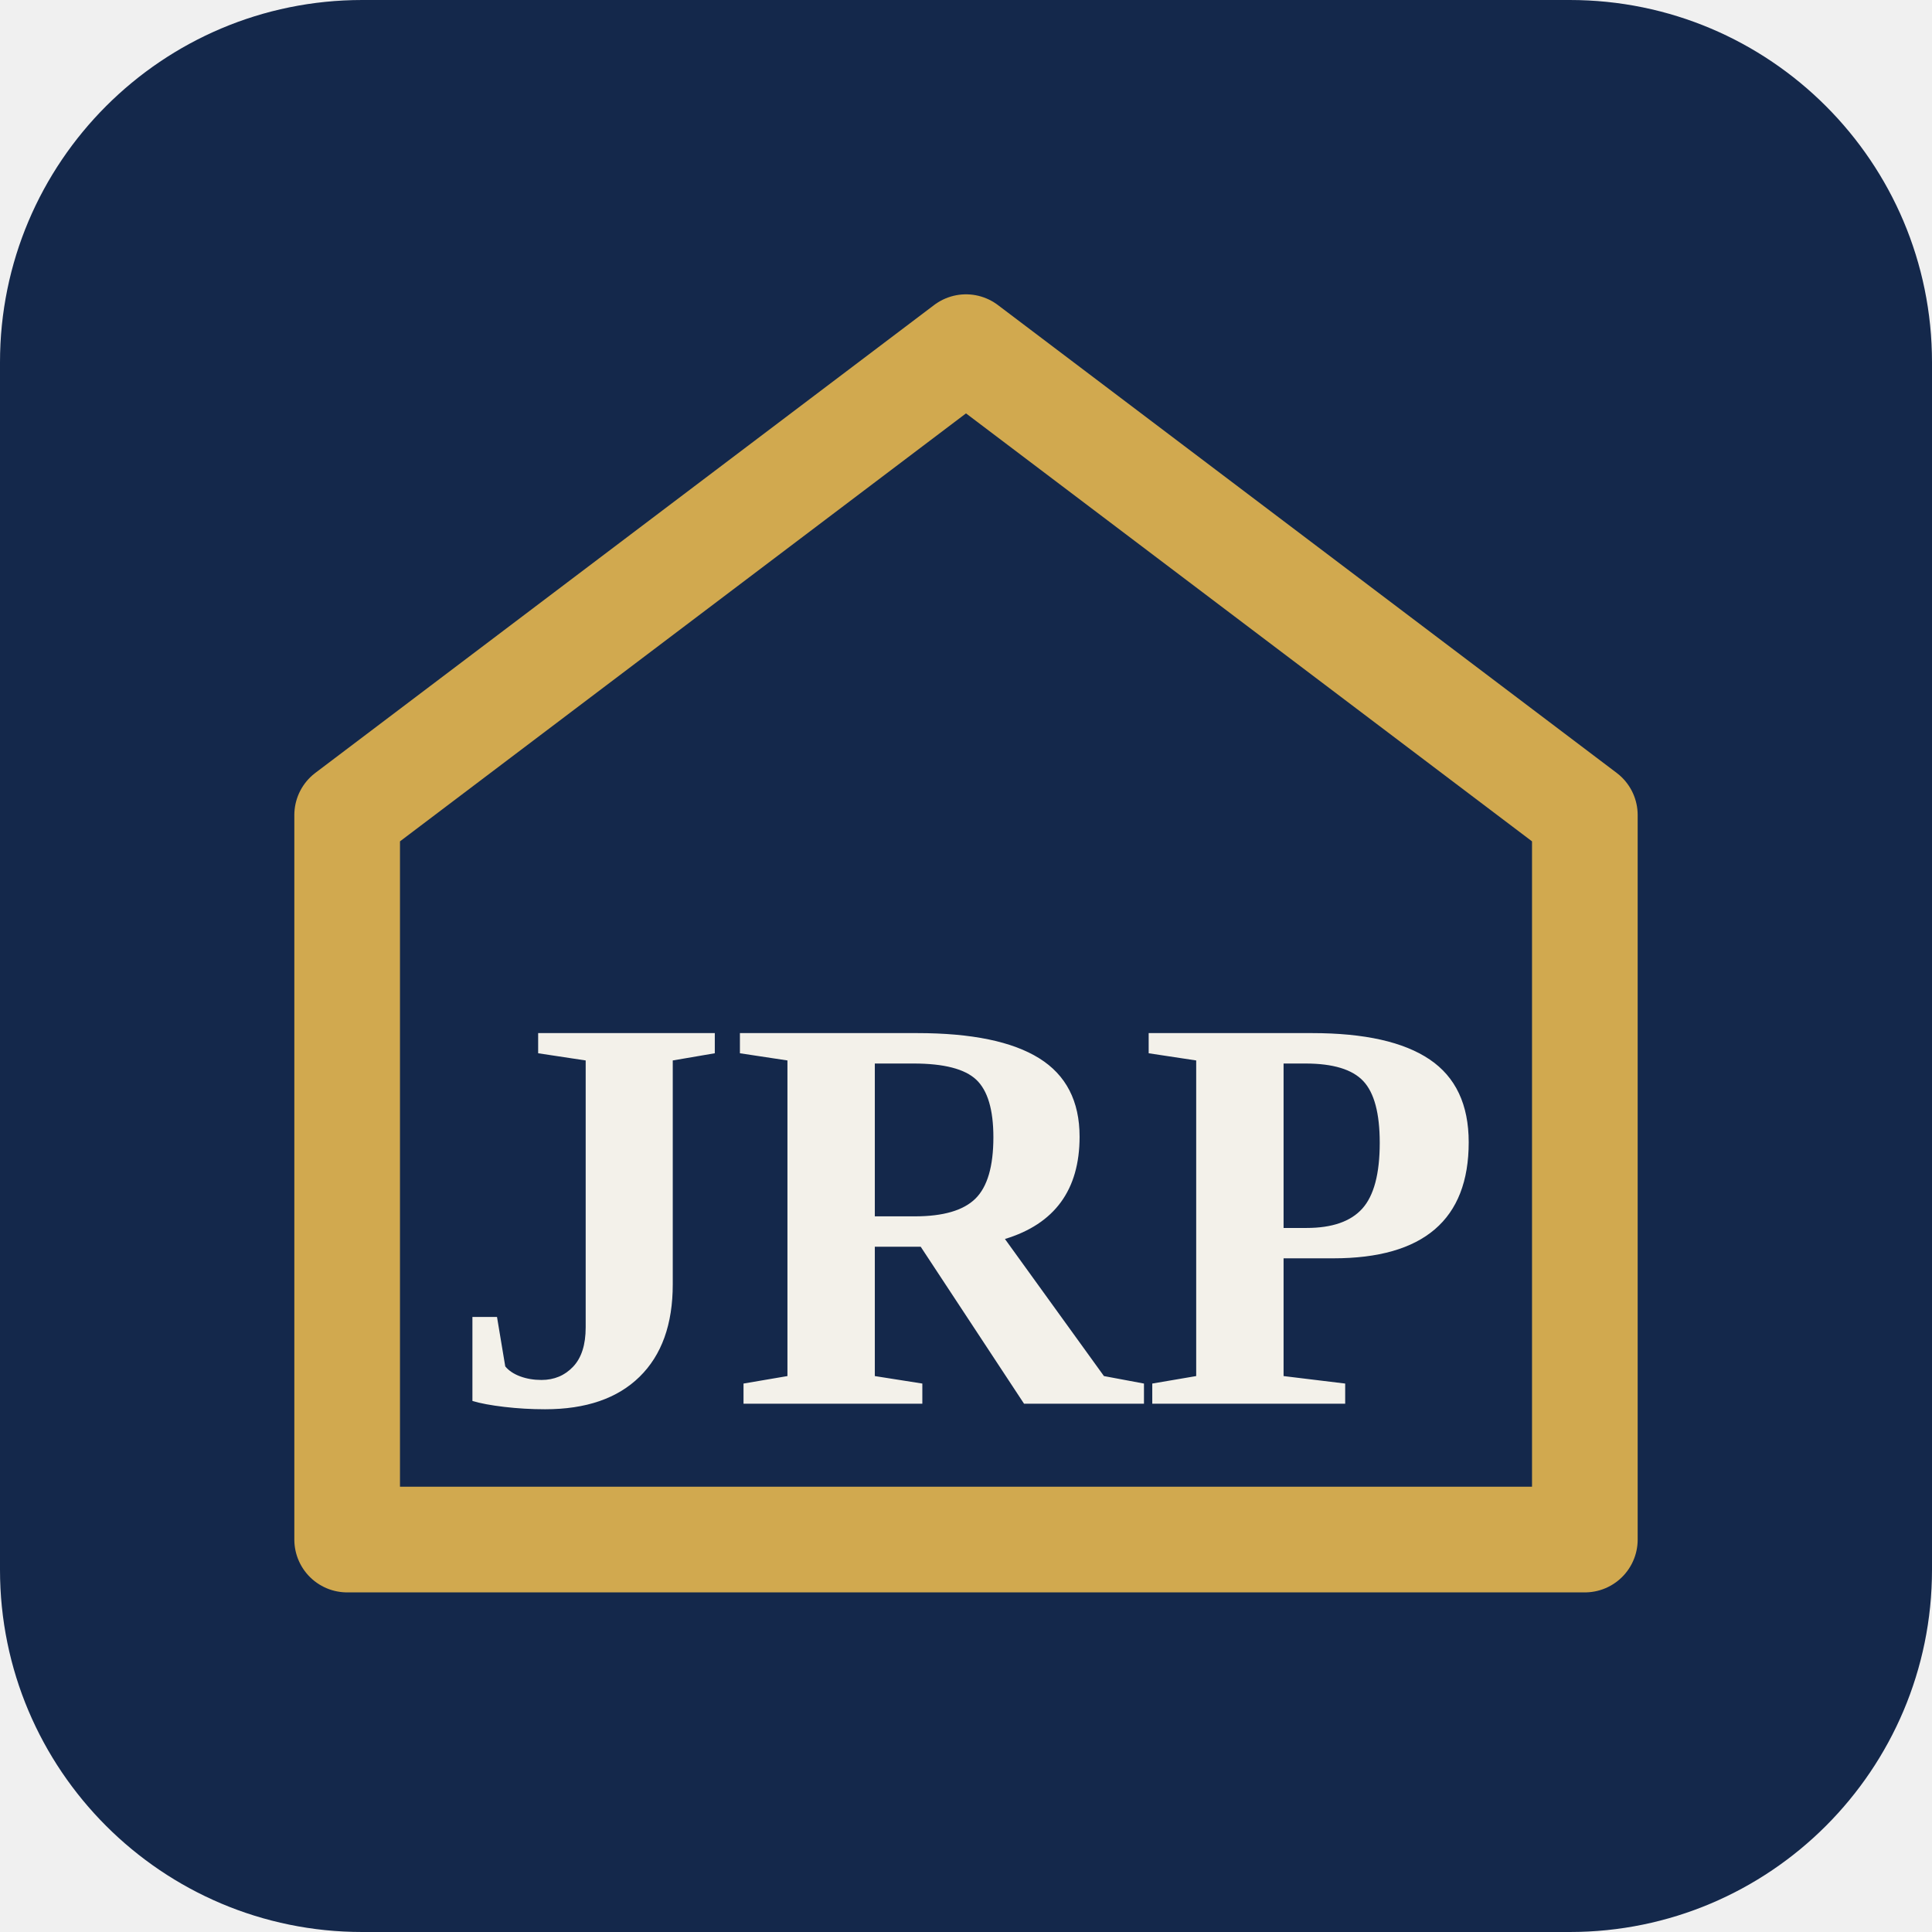
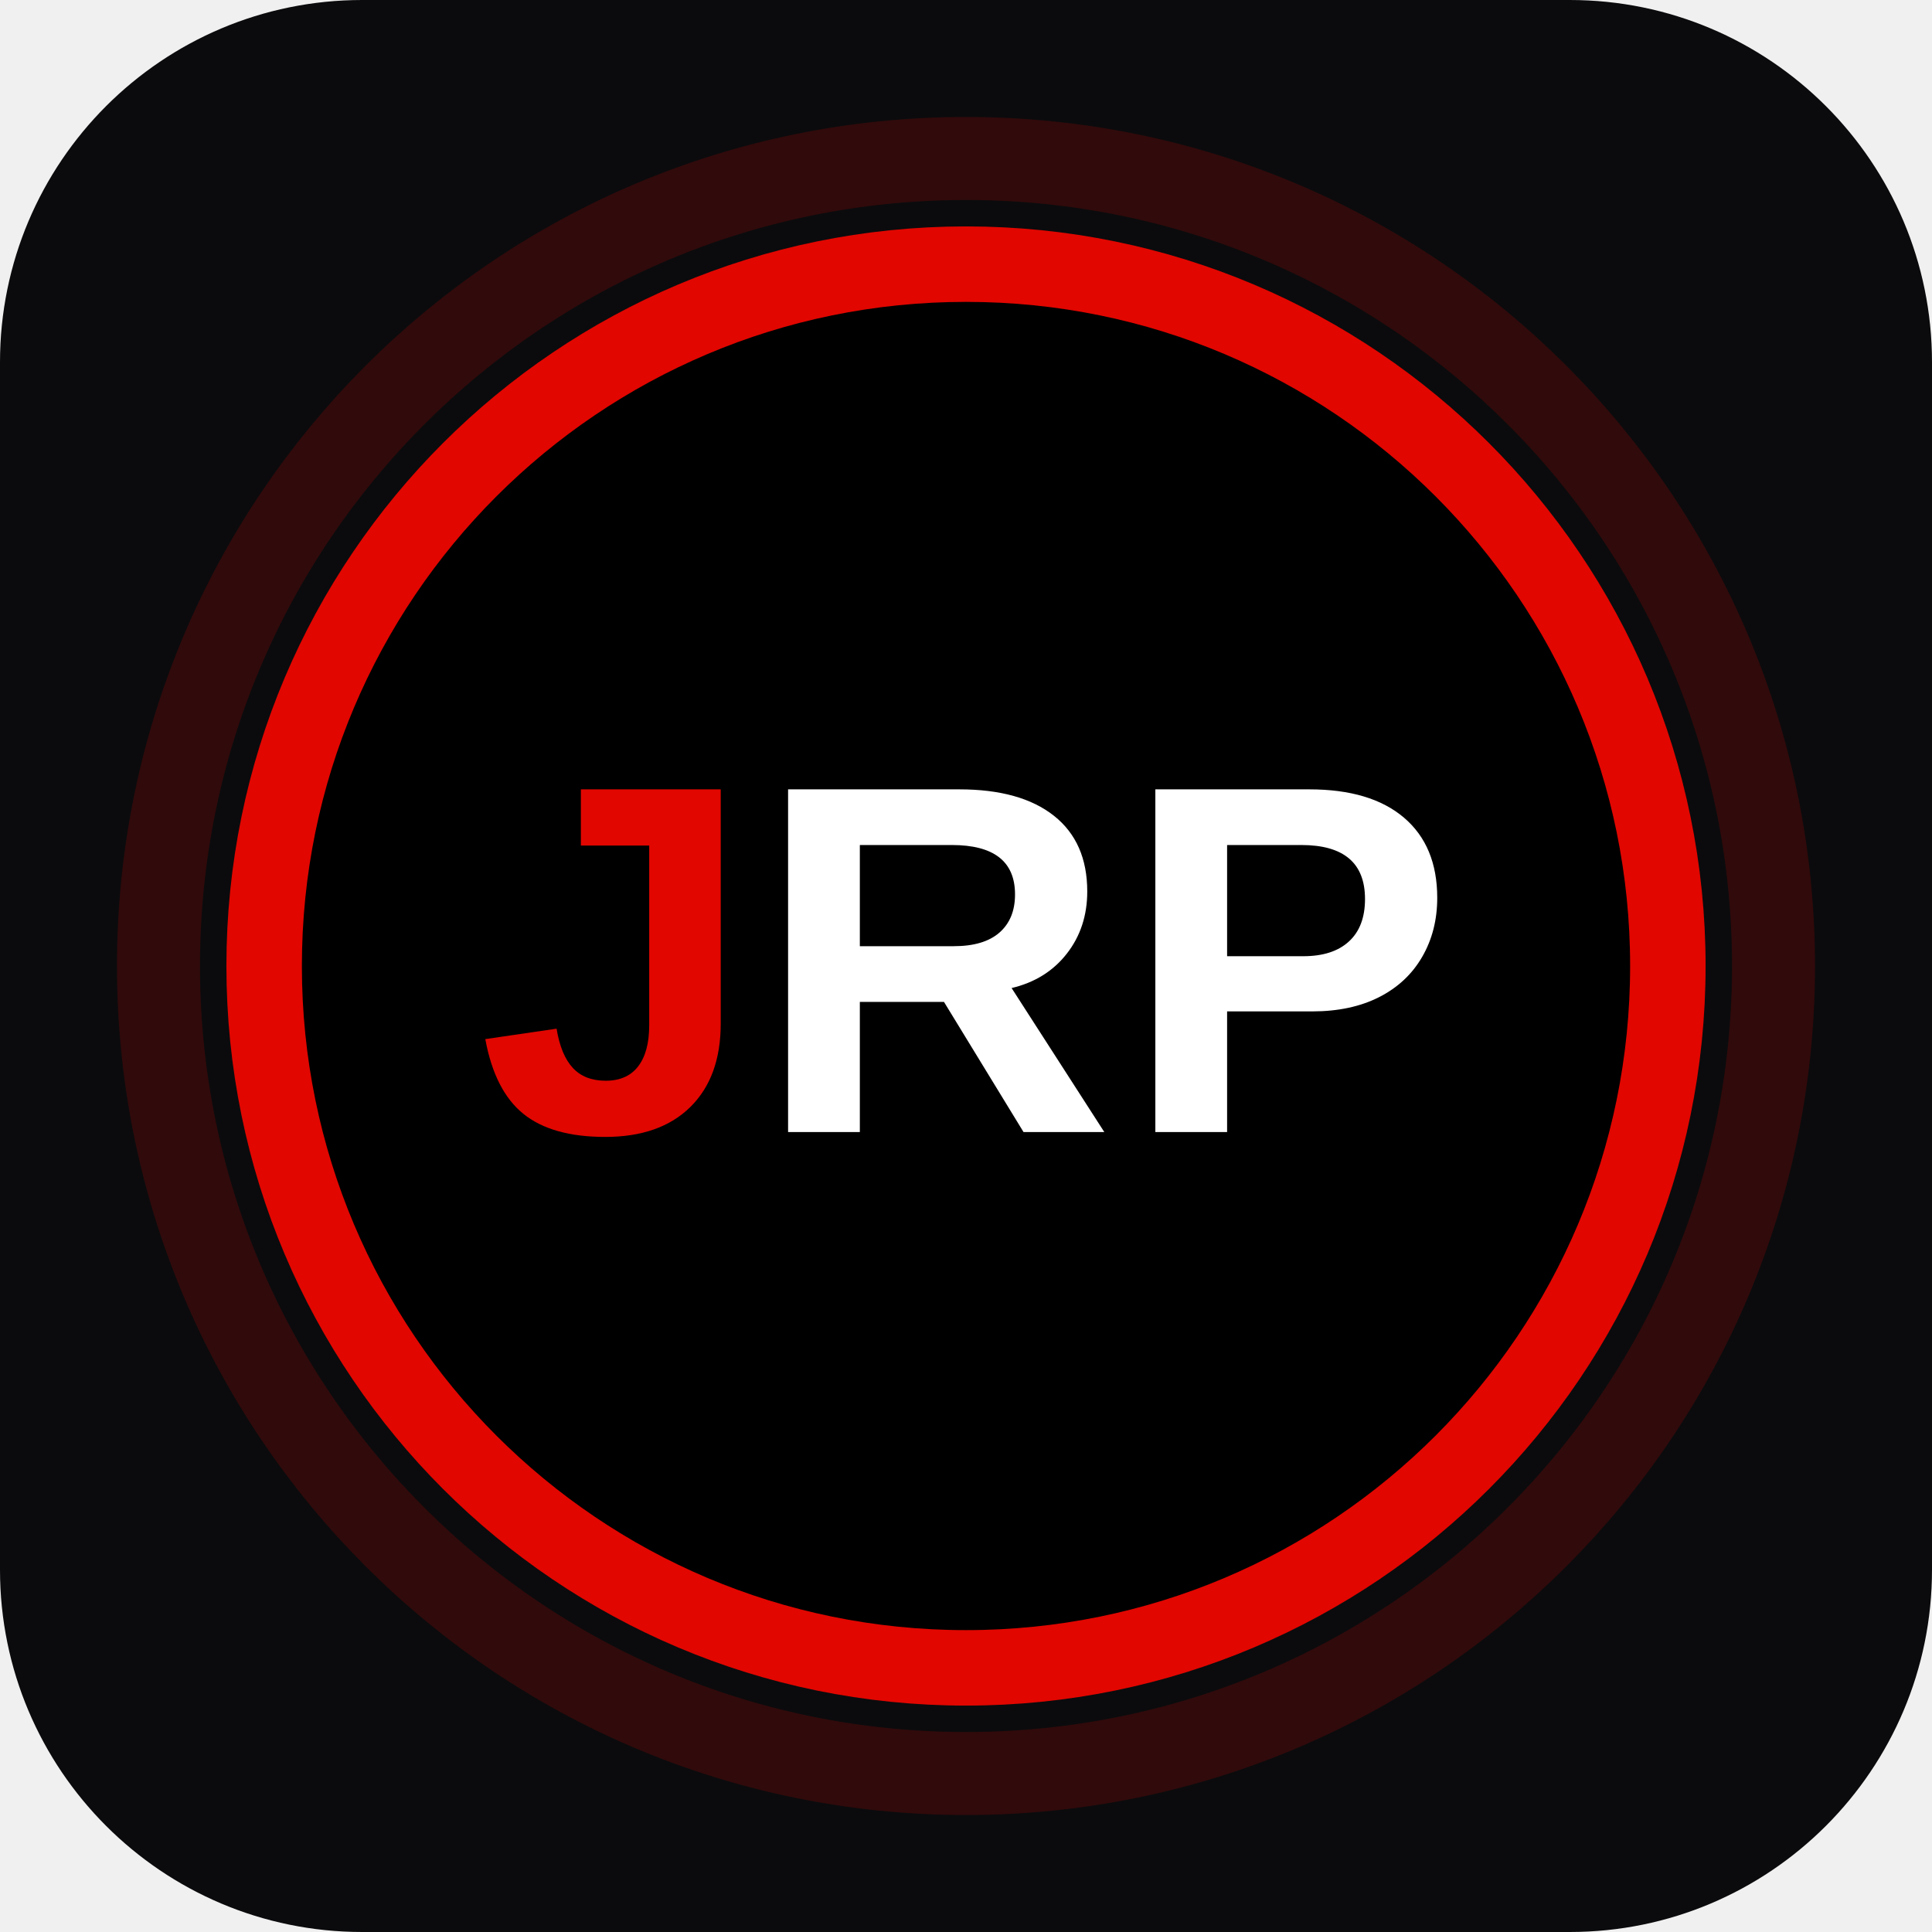
<svg xmlns="http://www.w3.org/2000/svg" viewBox="0 0 512 512">
-   <rect width="512" height="512" rx="96" fill="#14284b" />
-   <path d="M256 92 L420 216 V408 H92 V216 Z" fill="none" stroke="#d1a94f" stroke-width="28" stroke-linejoin="round" />
-   <text x="256" y="372" text-anchor="middle" font-family="Georgia, 'Times New Roman', serif" font-size="150" font-weight="700" fill="#f3f1ea">JRP</text>
+   <rect width="512" height="512" rx="96" fill="#0b0b0d" />
+   <circle cx="256" cy="256" r="186" fill="#000" stroke="#e10600" stroke-width="20" />
+   <circle cx="256" cy="256" r="214" fill="none" stroke="#e10600" stroke-opacity=".18" stroke-width="22" />
+   <text x="256" y="300" text-anchor="middle" font-family="'Space Grotesk', Arial, sans-serif" font-size="132" font-weight="700" fill="#fff" letter-spacing="2">
+     <tspan fill="#e10600">J</tspan>RP</text>
</svg>
